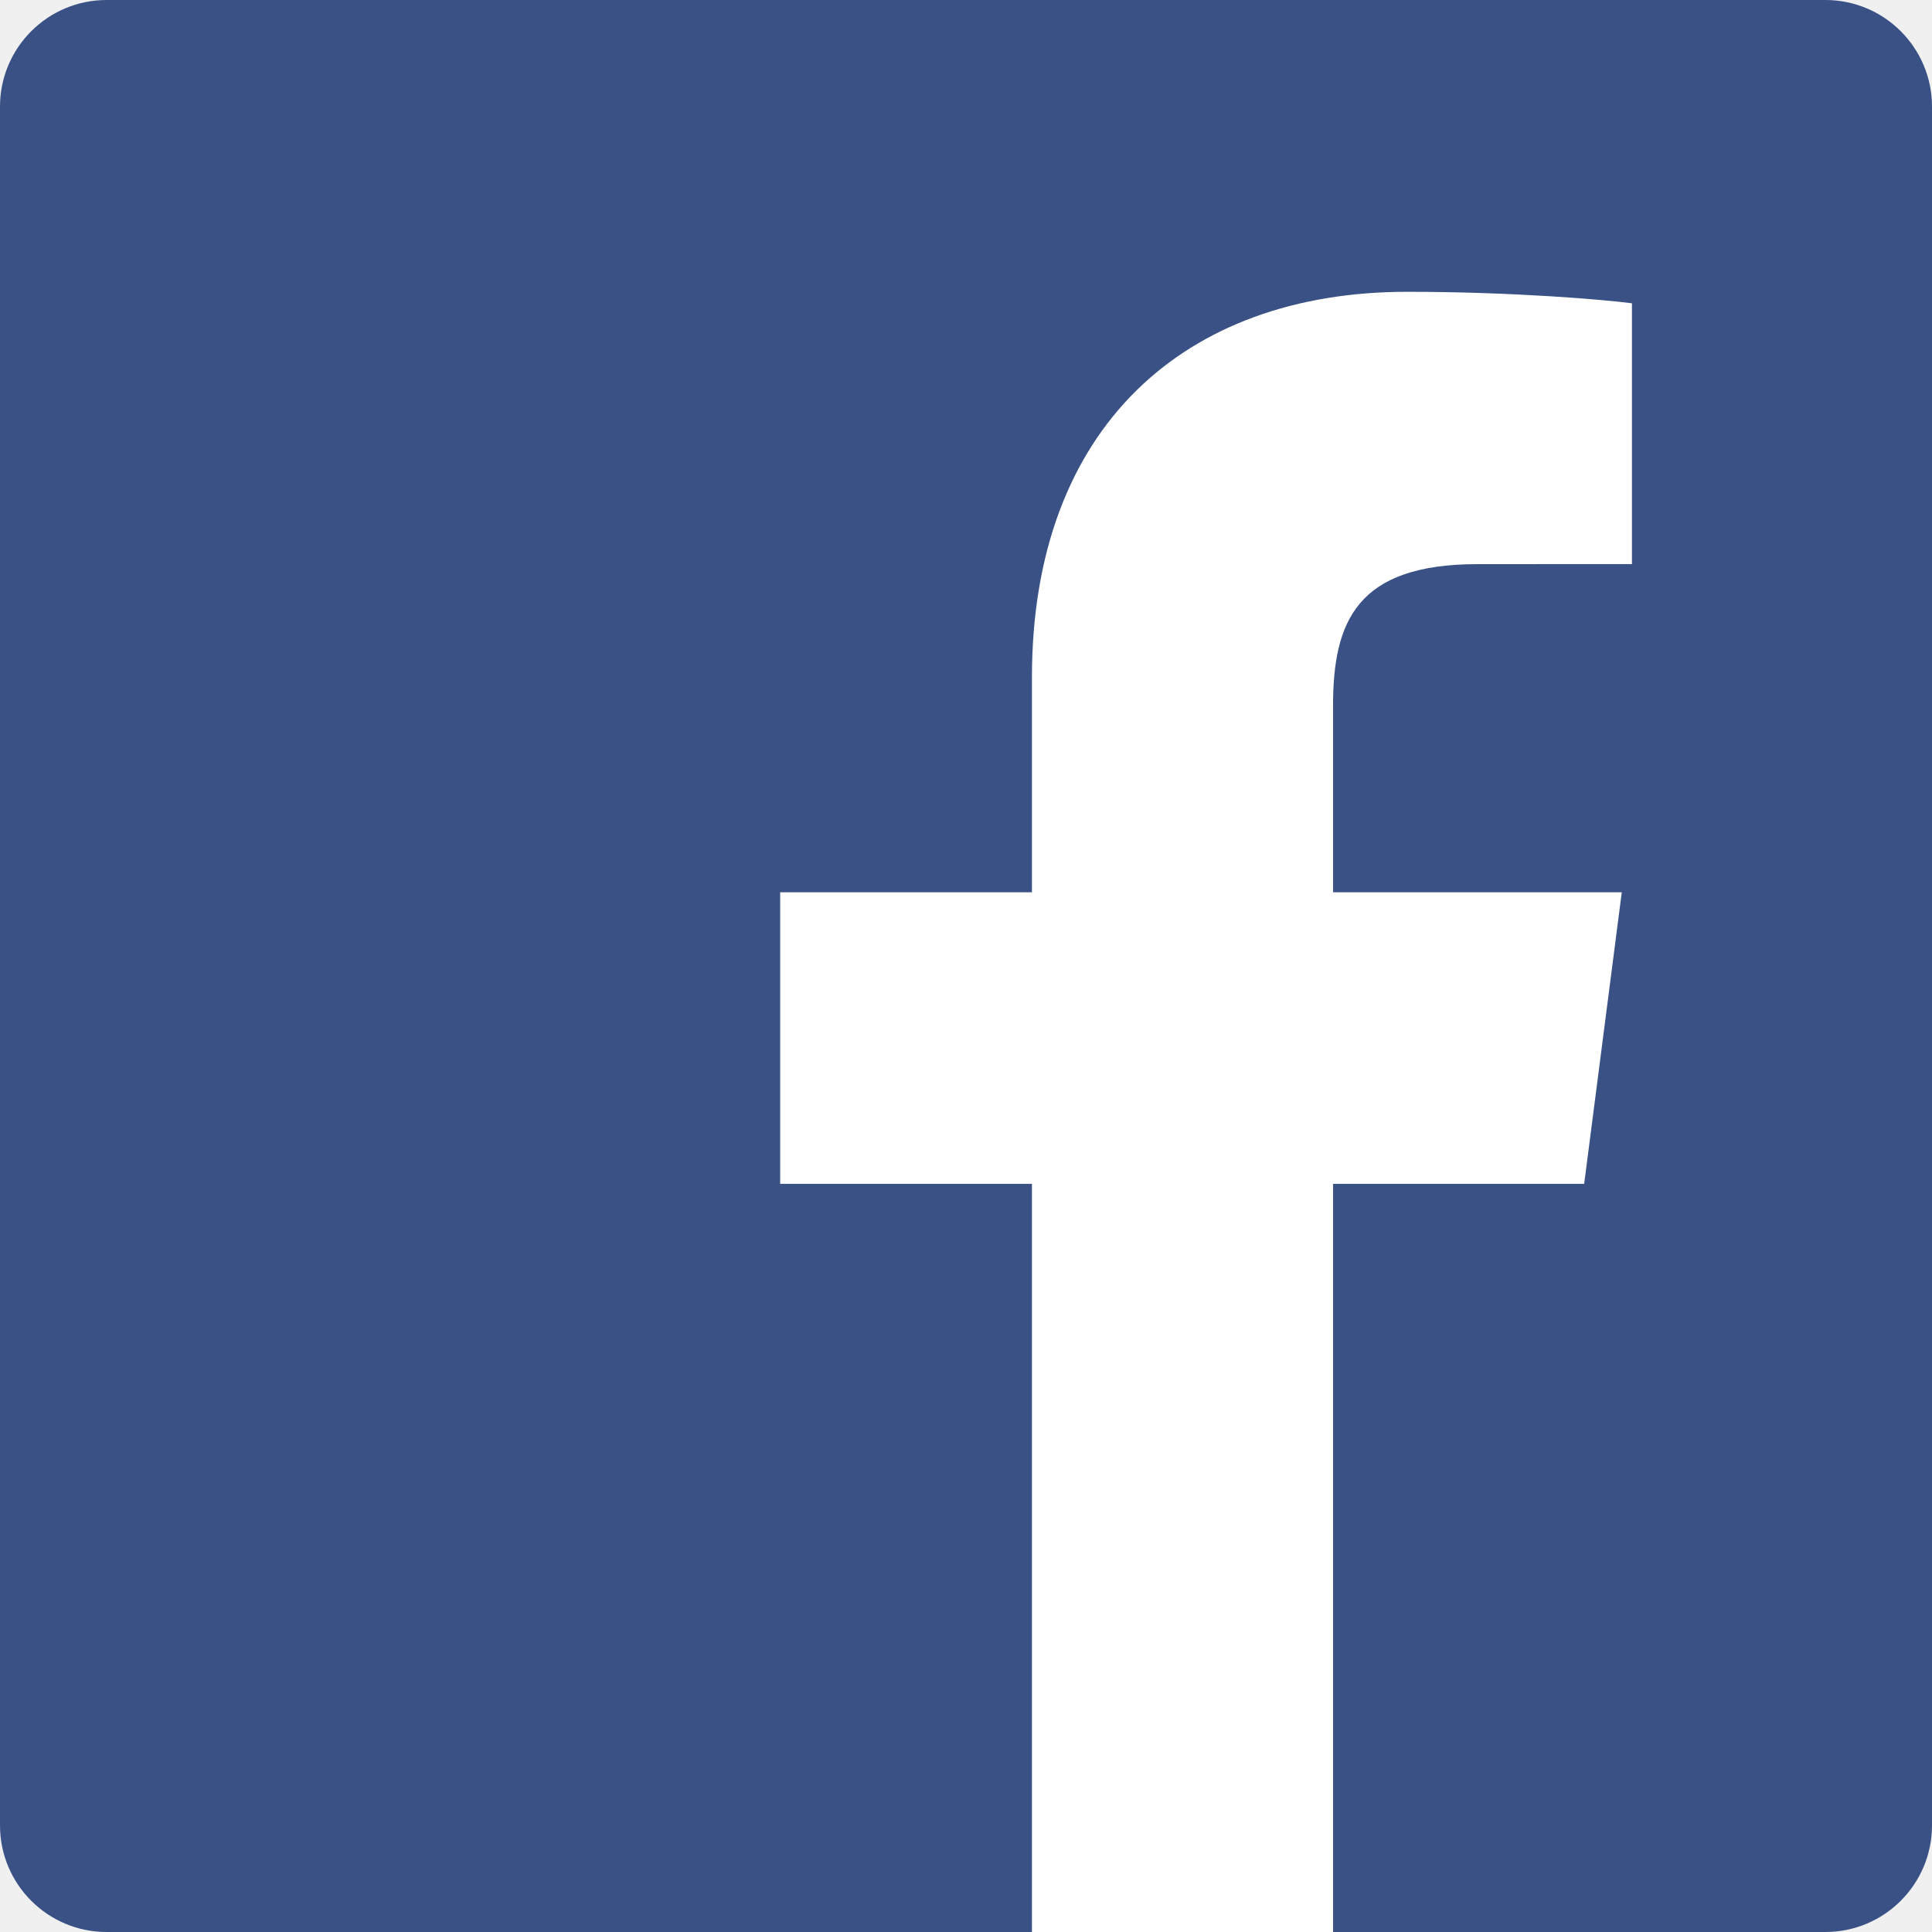
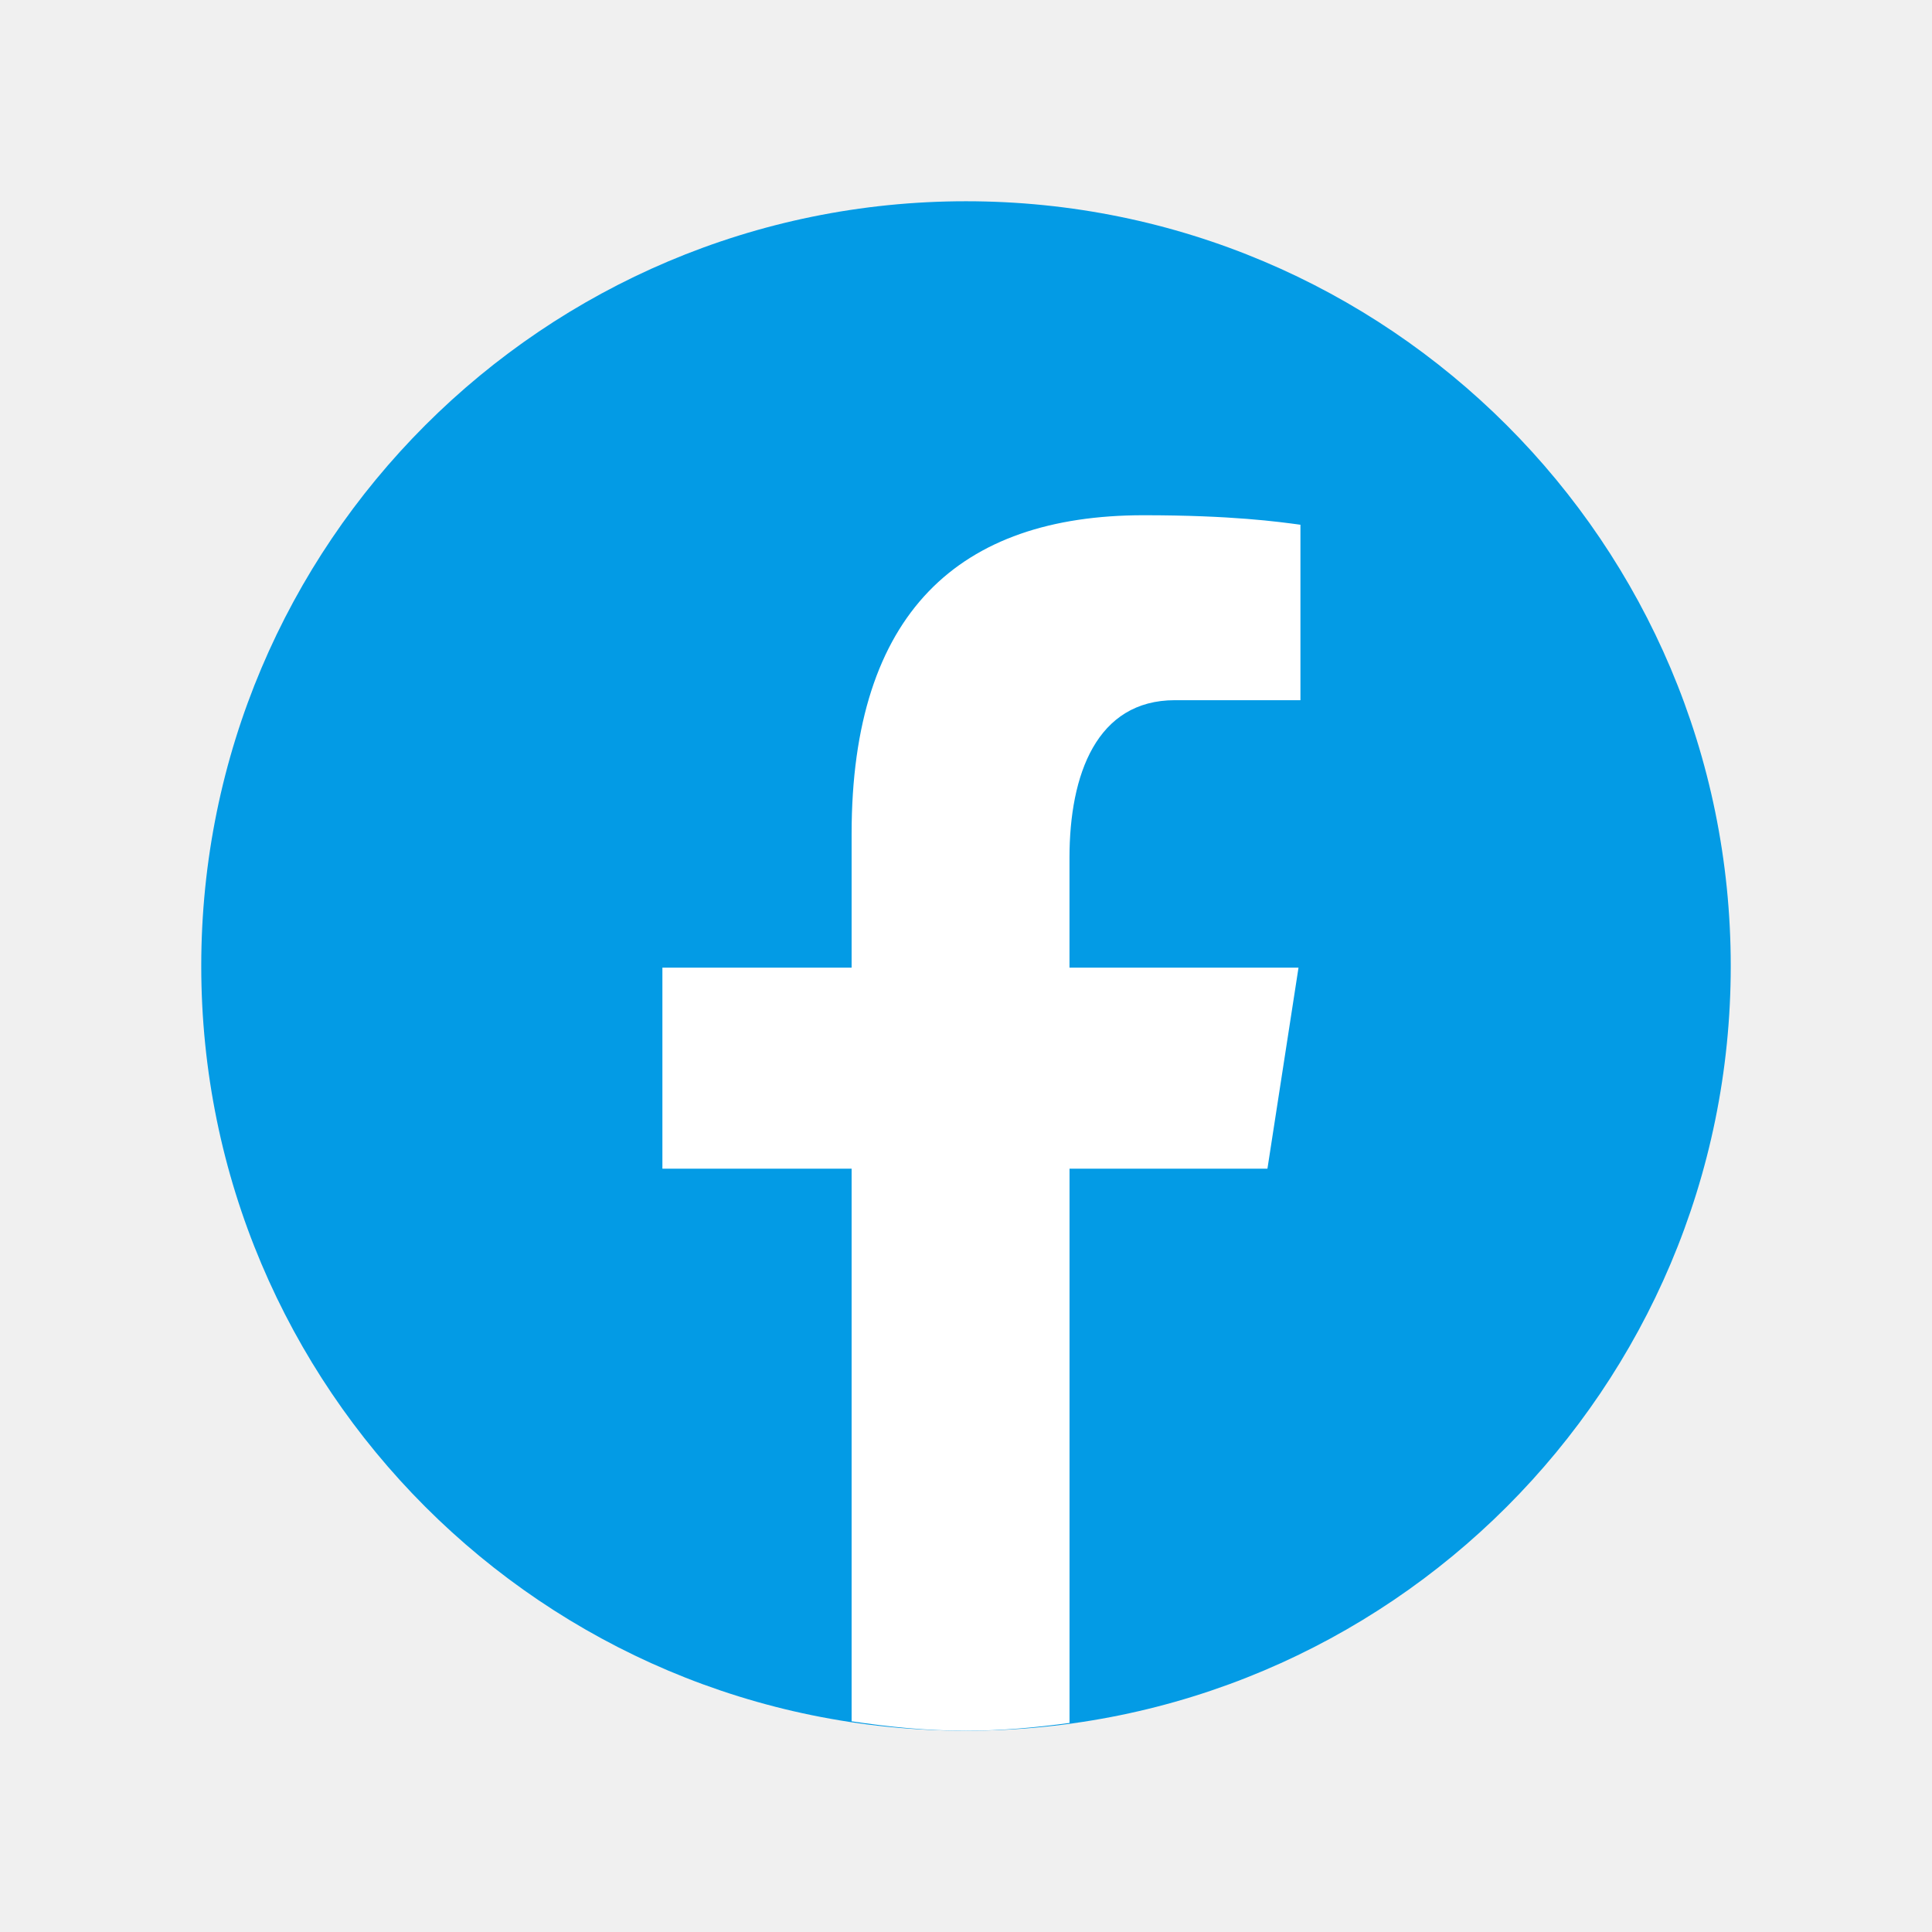
- <svg xmlns="http://www.w3.org/2000/svg" width="800px" height="800px" viewBox="0 0 256 256" version="1.1" preserveAspectRatio="xMidYMid">
-   <g>
-     <path d="M241.871,256.001 C249.673,256.001 256,249.675 256,241.872 L256,14.129 C256,6.325 249.673,0 241.871,0 L14.129,0 C6.324,0 0,6.325 0,14.129 L0,241.872 C0,249.675 6.324,256.001 14.129,256.001 L241.871,256.001" fill="#395185">
- 
- </path>
-     <path d="M176.635,256.001 L176.635,156.864 L209.912,156.864 L214.894,118.229 L176.635,118.229 L176.635,93.561 C176.635,82.375 179.742,74.752 195.783,74.752 L216.242,74.743 L216.242,40.188 C212.702,39.717 200.558,38.665 186.43,38.665 C156.932,38.665 136.738,56.67 136.738,89.736 L136.738,118.229 L103.376,118.229 L103.376,156.864 L136.738,156.864 L136.738,256.001 L176.635,256.001" fill="#FFFFFF">
- 
- </path>
-   </g>
+ <svg xmlns="http://www.w3.org/2000/svg" viewBox="0 0 48 48" width="144px" height="144px">
+   <path fill="#039be5" d="M24 5A19 19 0 1 0 24 43A19 19 0 1 0 24 5Z" />
+   <path fill="#fff" d="M26.572,29.036h4.917l0.772-4.995h-5.69v-2.73c0-2.075,0.678-3.915,2.619-3.915h3.119v-4.359c-0.548-0.074-1.707-0.236-3.897-0.236c-4.573,0-7.254,2.415-7.254,7.917v3.323h-4.701v4.995h4.701v13.729C22.089,42.905,23.032,43,24,43c0.875,0,1.729-0.08,2.572-0.194V29.036z" />
</svg>
